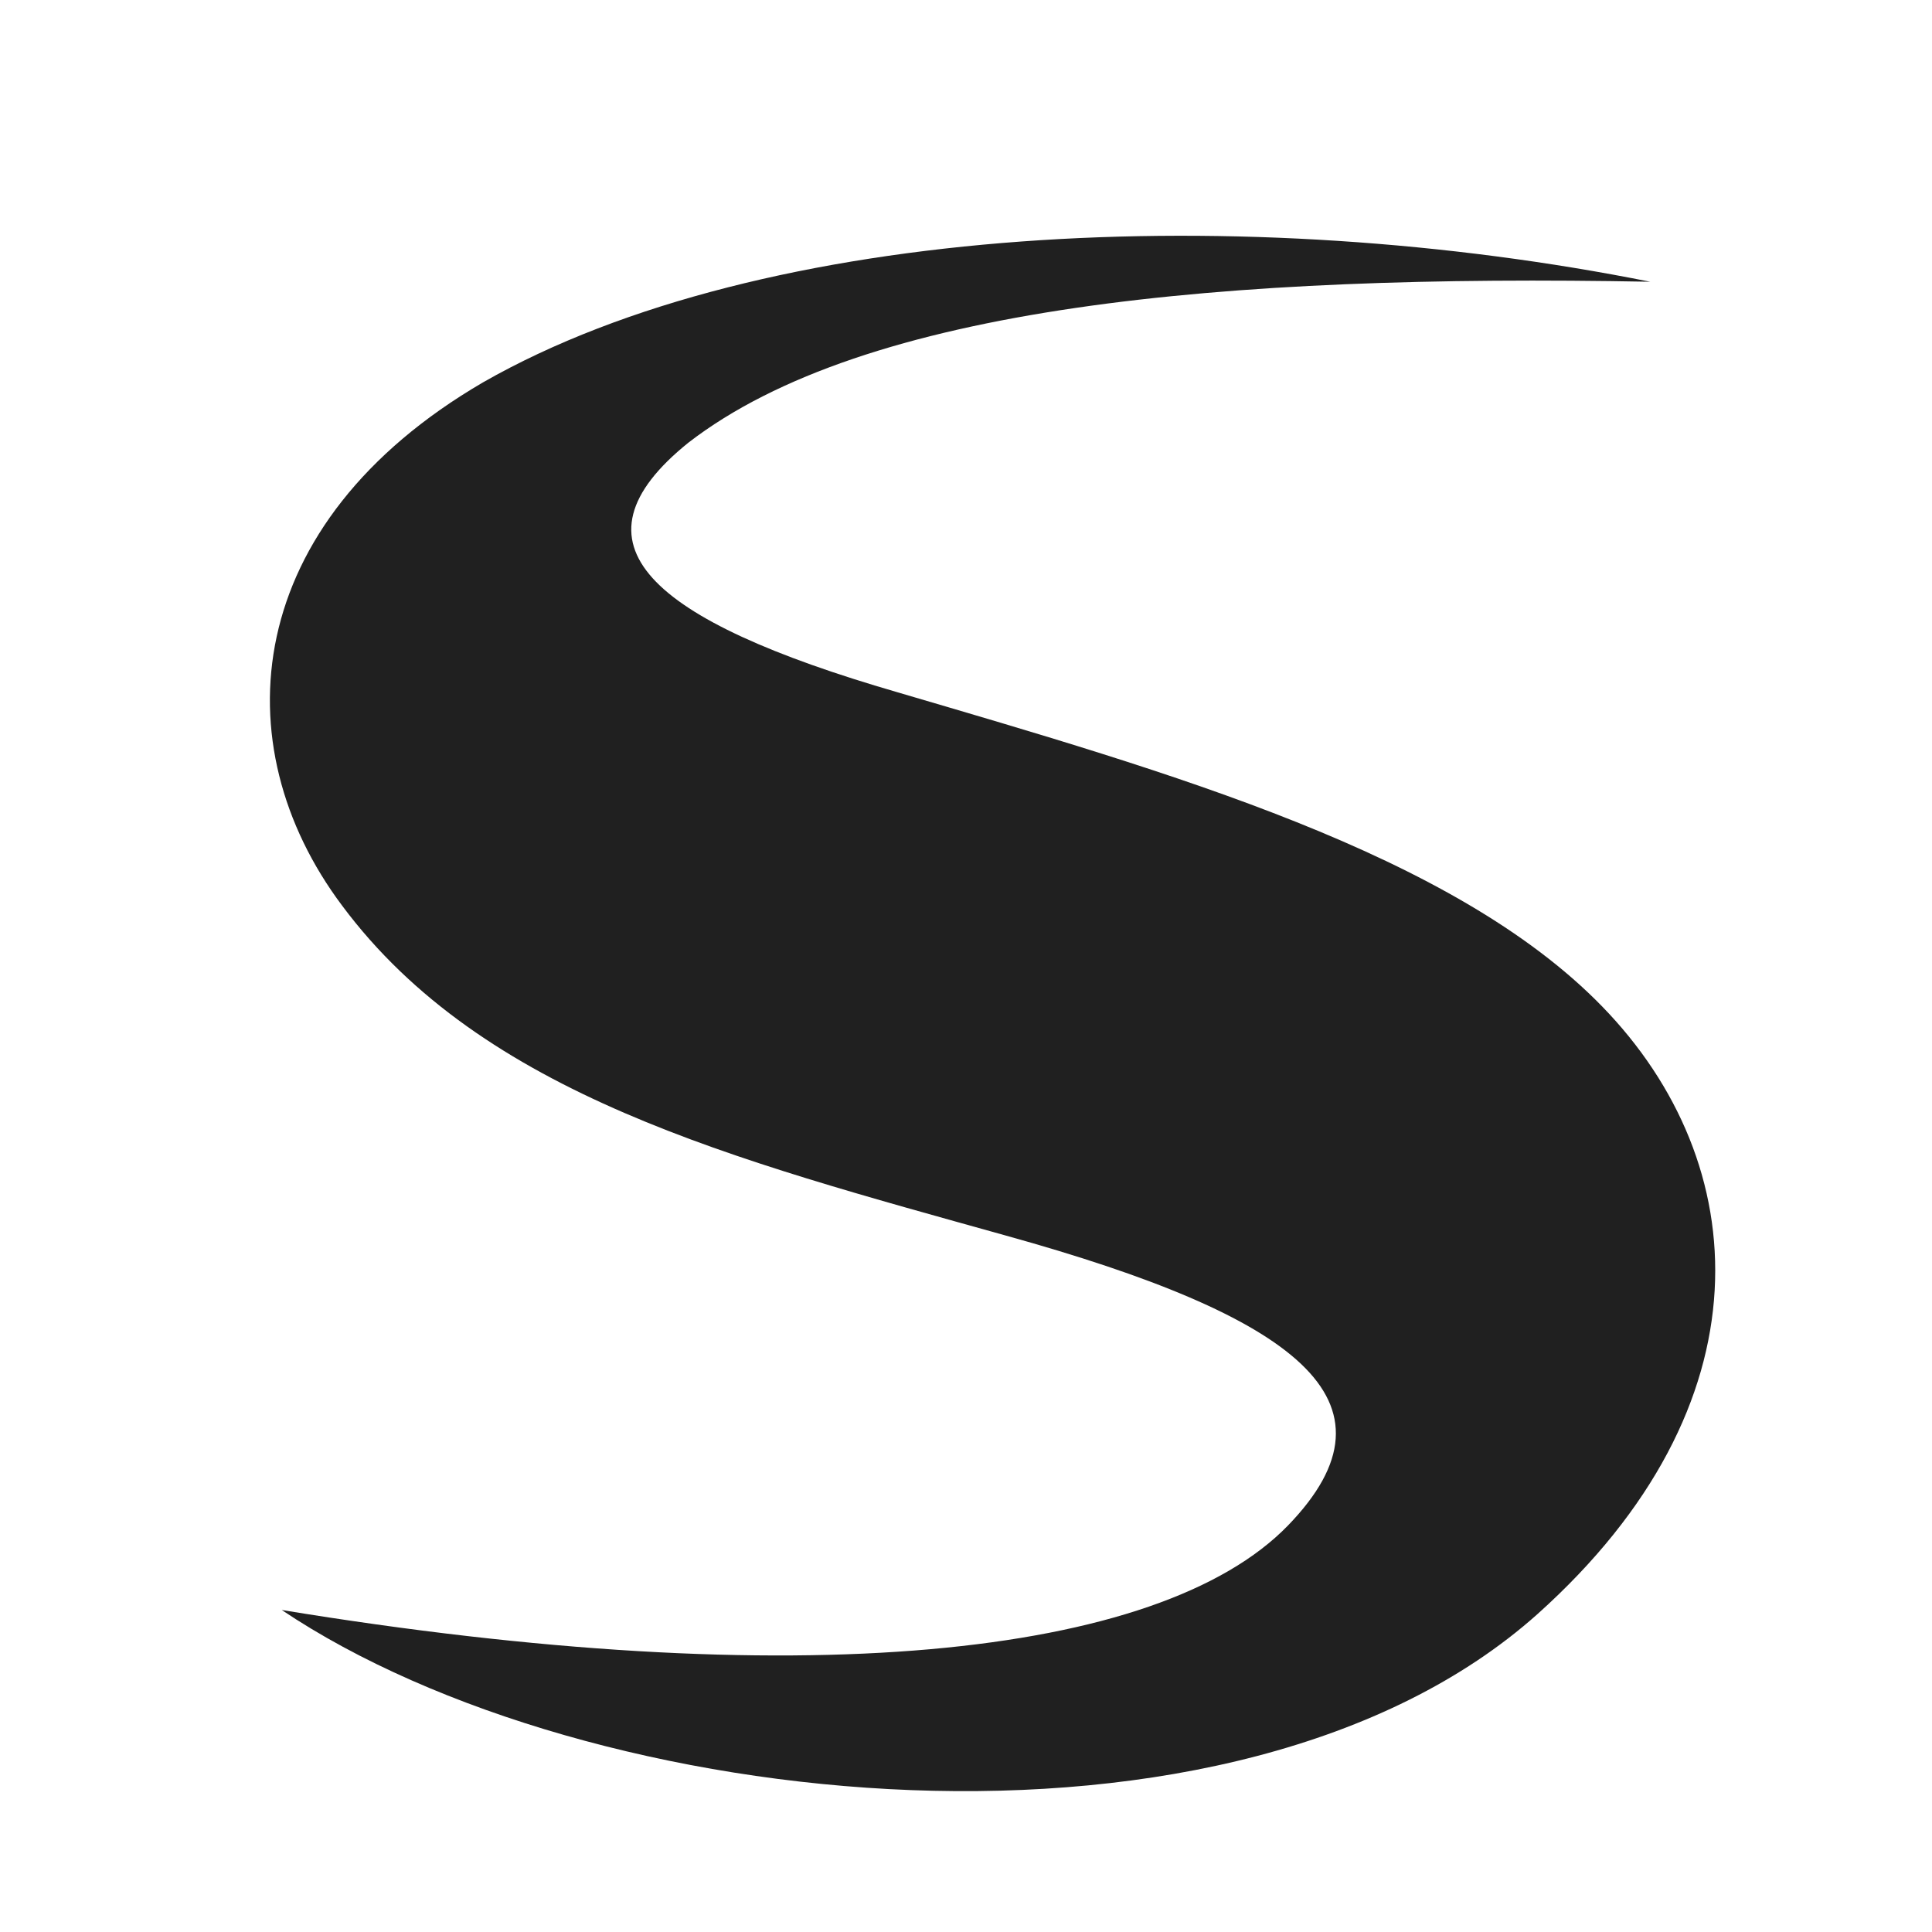
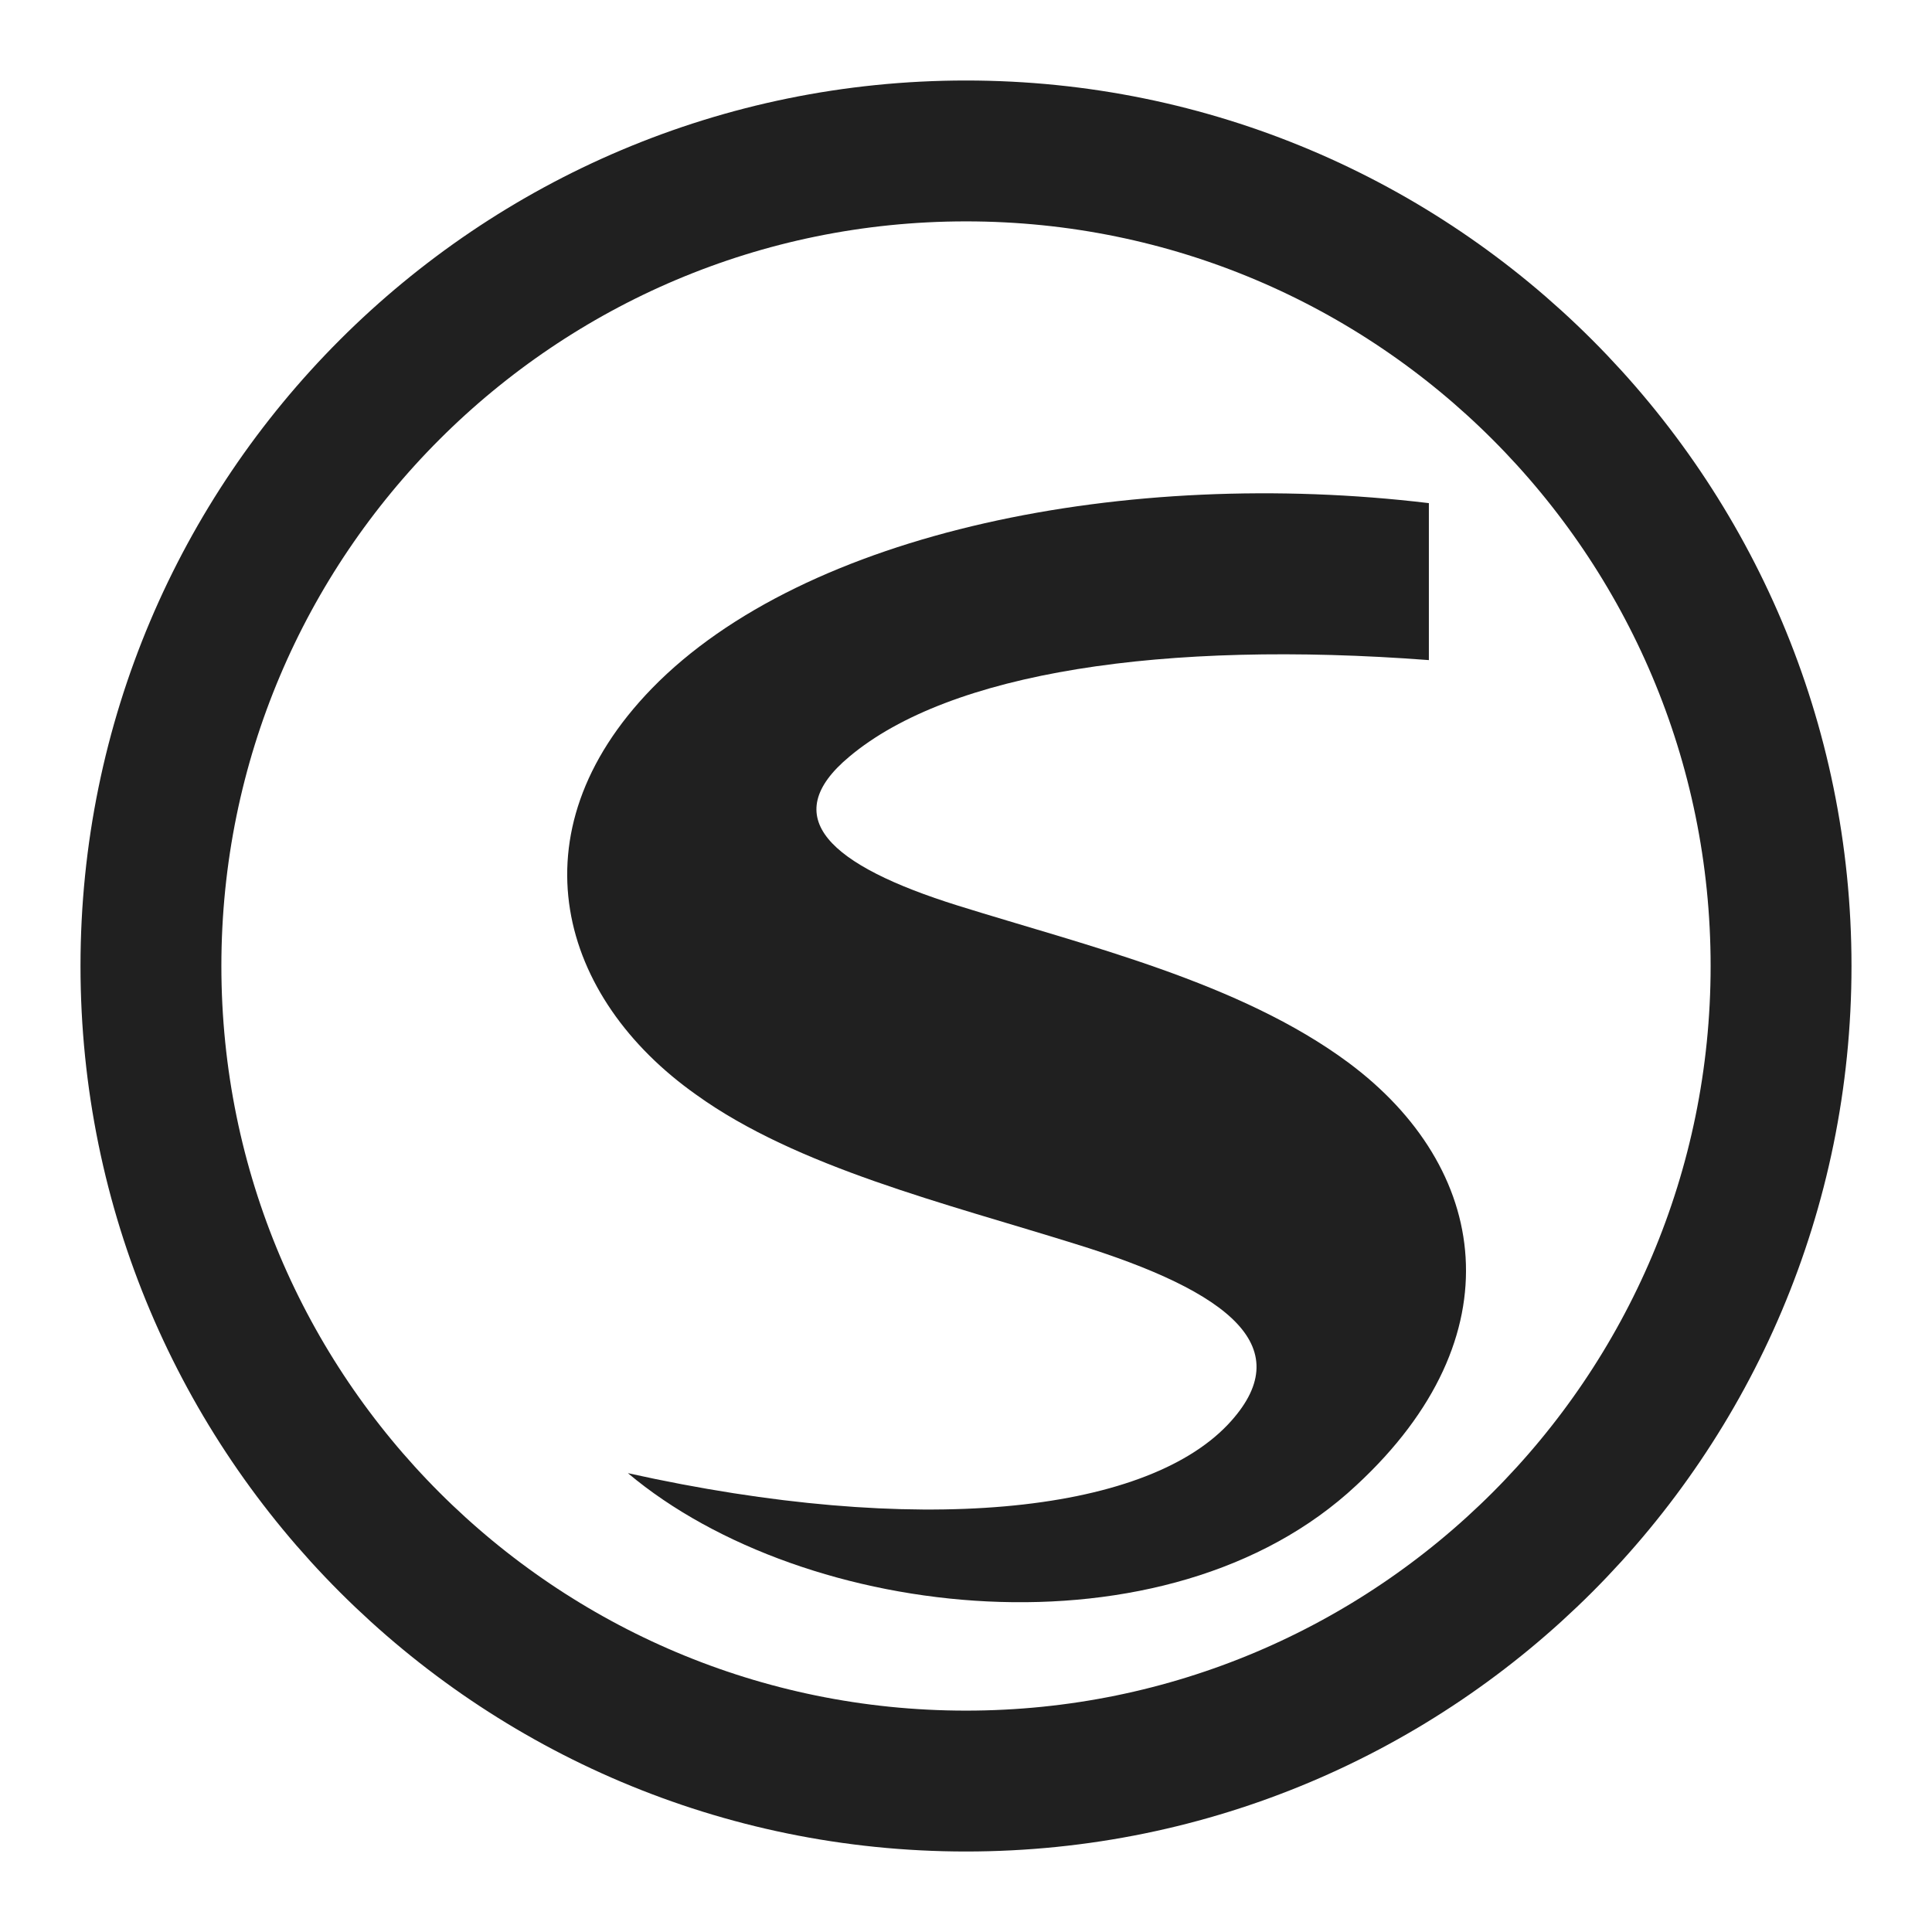
<svg xmlns="http://www.w3.org/2000/svg" viewBox="0 0 48 48" width="48" height="48">
-   <path transform="translate(0 -3)" d="M41 10C31 8 19 8.5 12 12.5 6 16 5.5 21.5 8.5 25.5c3.5 4.7 9.7 6.3 16.5 8.2 7.2 2 10 4.1 7 7.2-3.2 3.3-12.2 4.2-25 2.1 7.6 5.1 23.7 6.8 31.2.1 5.8-5.2 5.4-11.2 1.6-15.1-3.7-3.8-10.7-5.8-17.5-7.8-6.2-1.8-8.3-3.7-5.2-6.2C21.5 10.6 30.4 9.8 41 10Z" fill="#202020" />
+   <circle cx="24" cy="24" r="20.25" fill="none" stroke="#202020" stroke-width="3.5" />
+   <path d="M35.5 12.5C28 11.6 20 13.2 16.2 17.1c-3.5 3.6-2.3 7.7 1.1 10.1 2.5 1.8 6.2 2.7 9.4 3.7 3.9 1.2 5.6 2.6 3.8 4.5-2.1 2.2-7.7 2.8-14.9 1.2 4.4 3.7 13.4 4.7 18.1.3 4-3.7 3.3-7.9-.2-10.5-2.7-2-6.5-2.9-9.7-3.9-3.2-1-4.5-2.2-2.7-3.7 2.5-2.1 7.8-2.9 14.4-2.4Z" fill="#202020" />
</svg>
